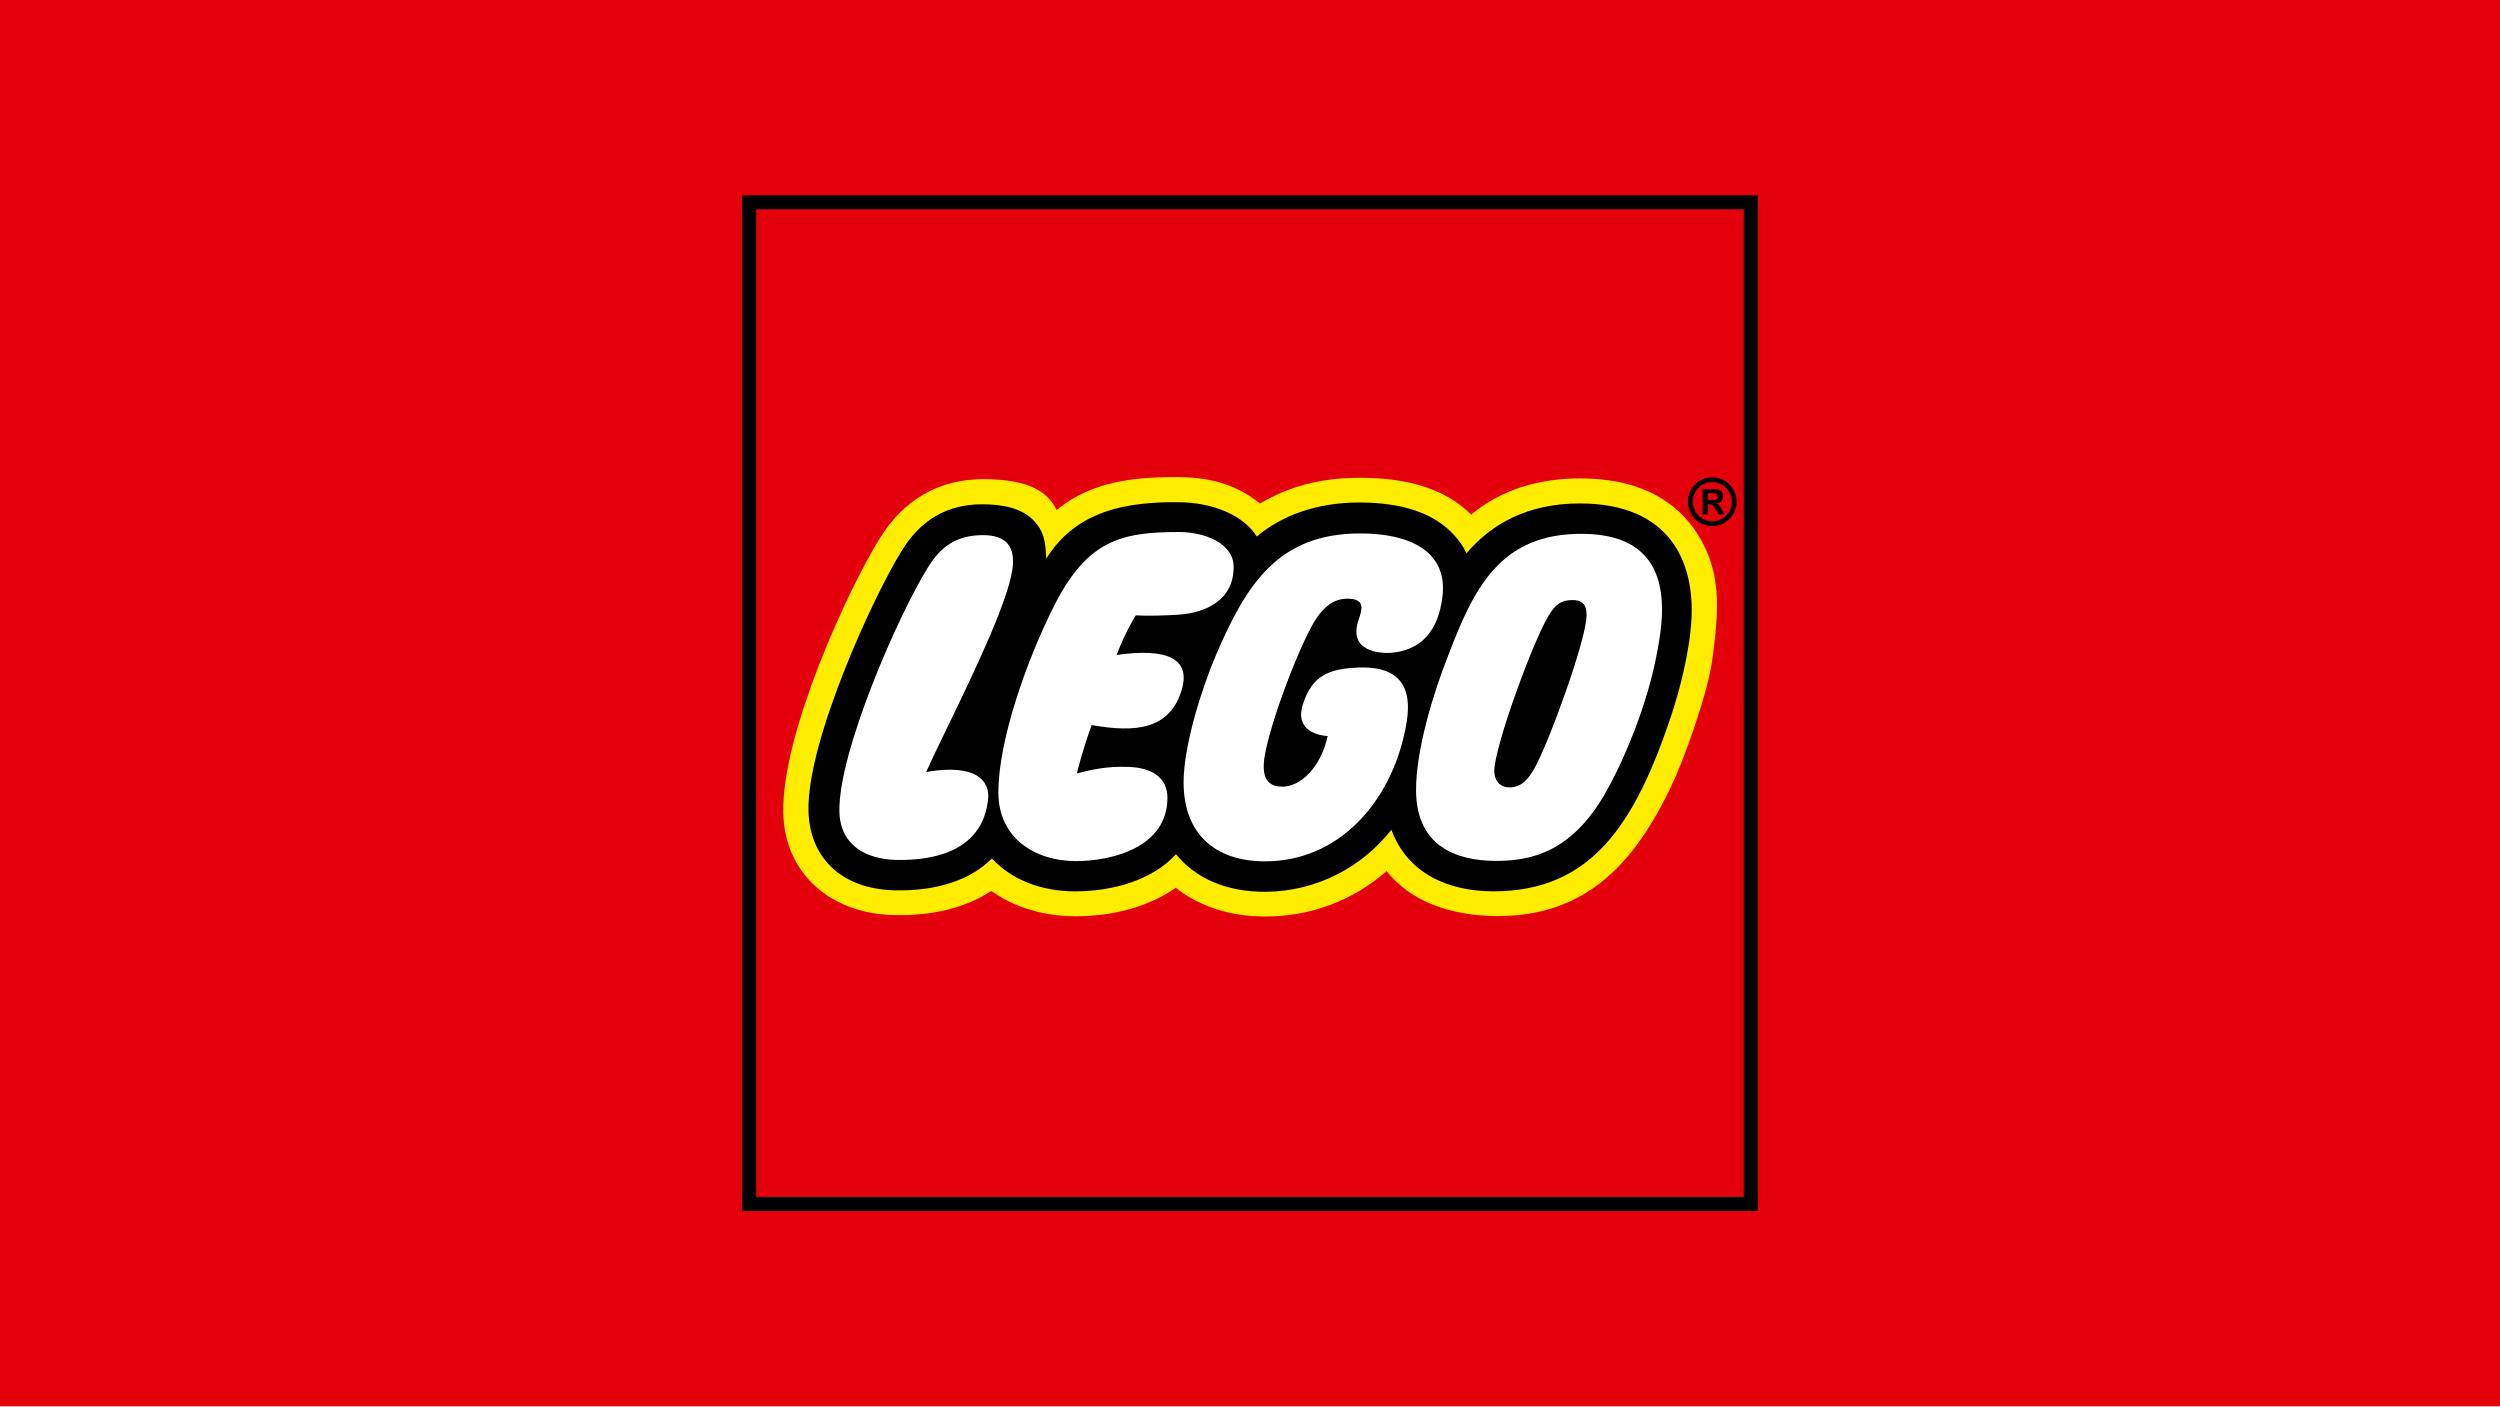
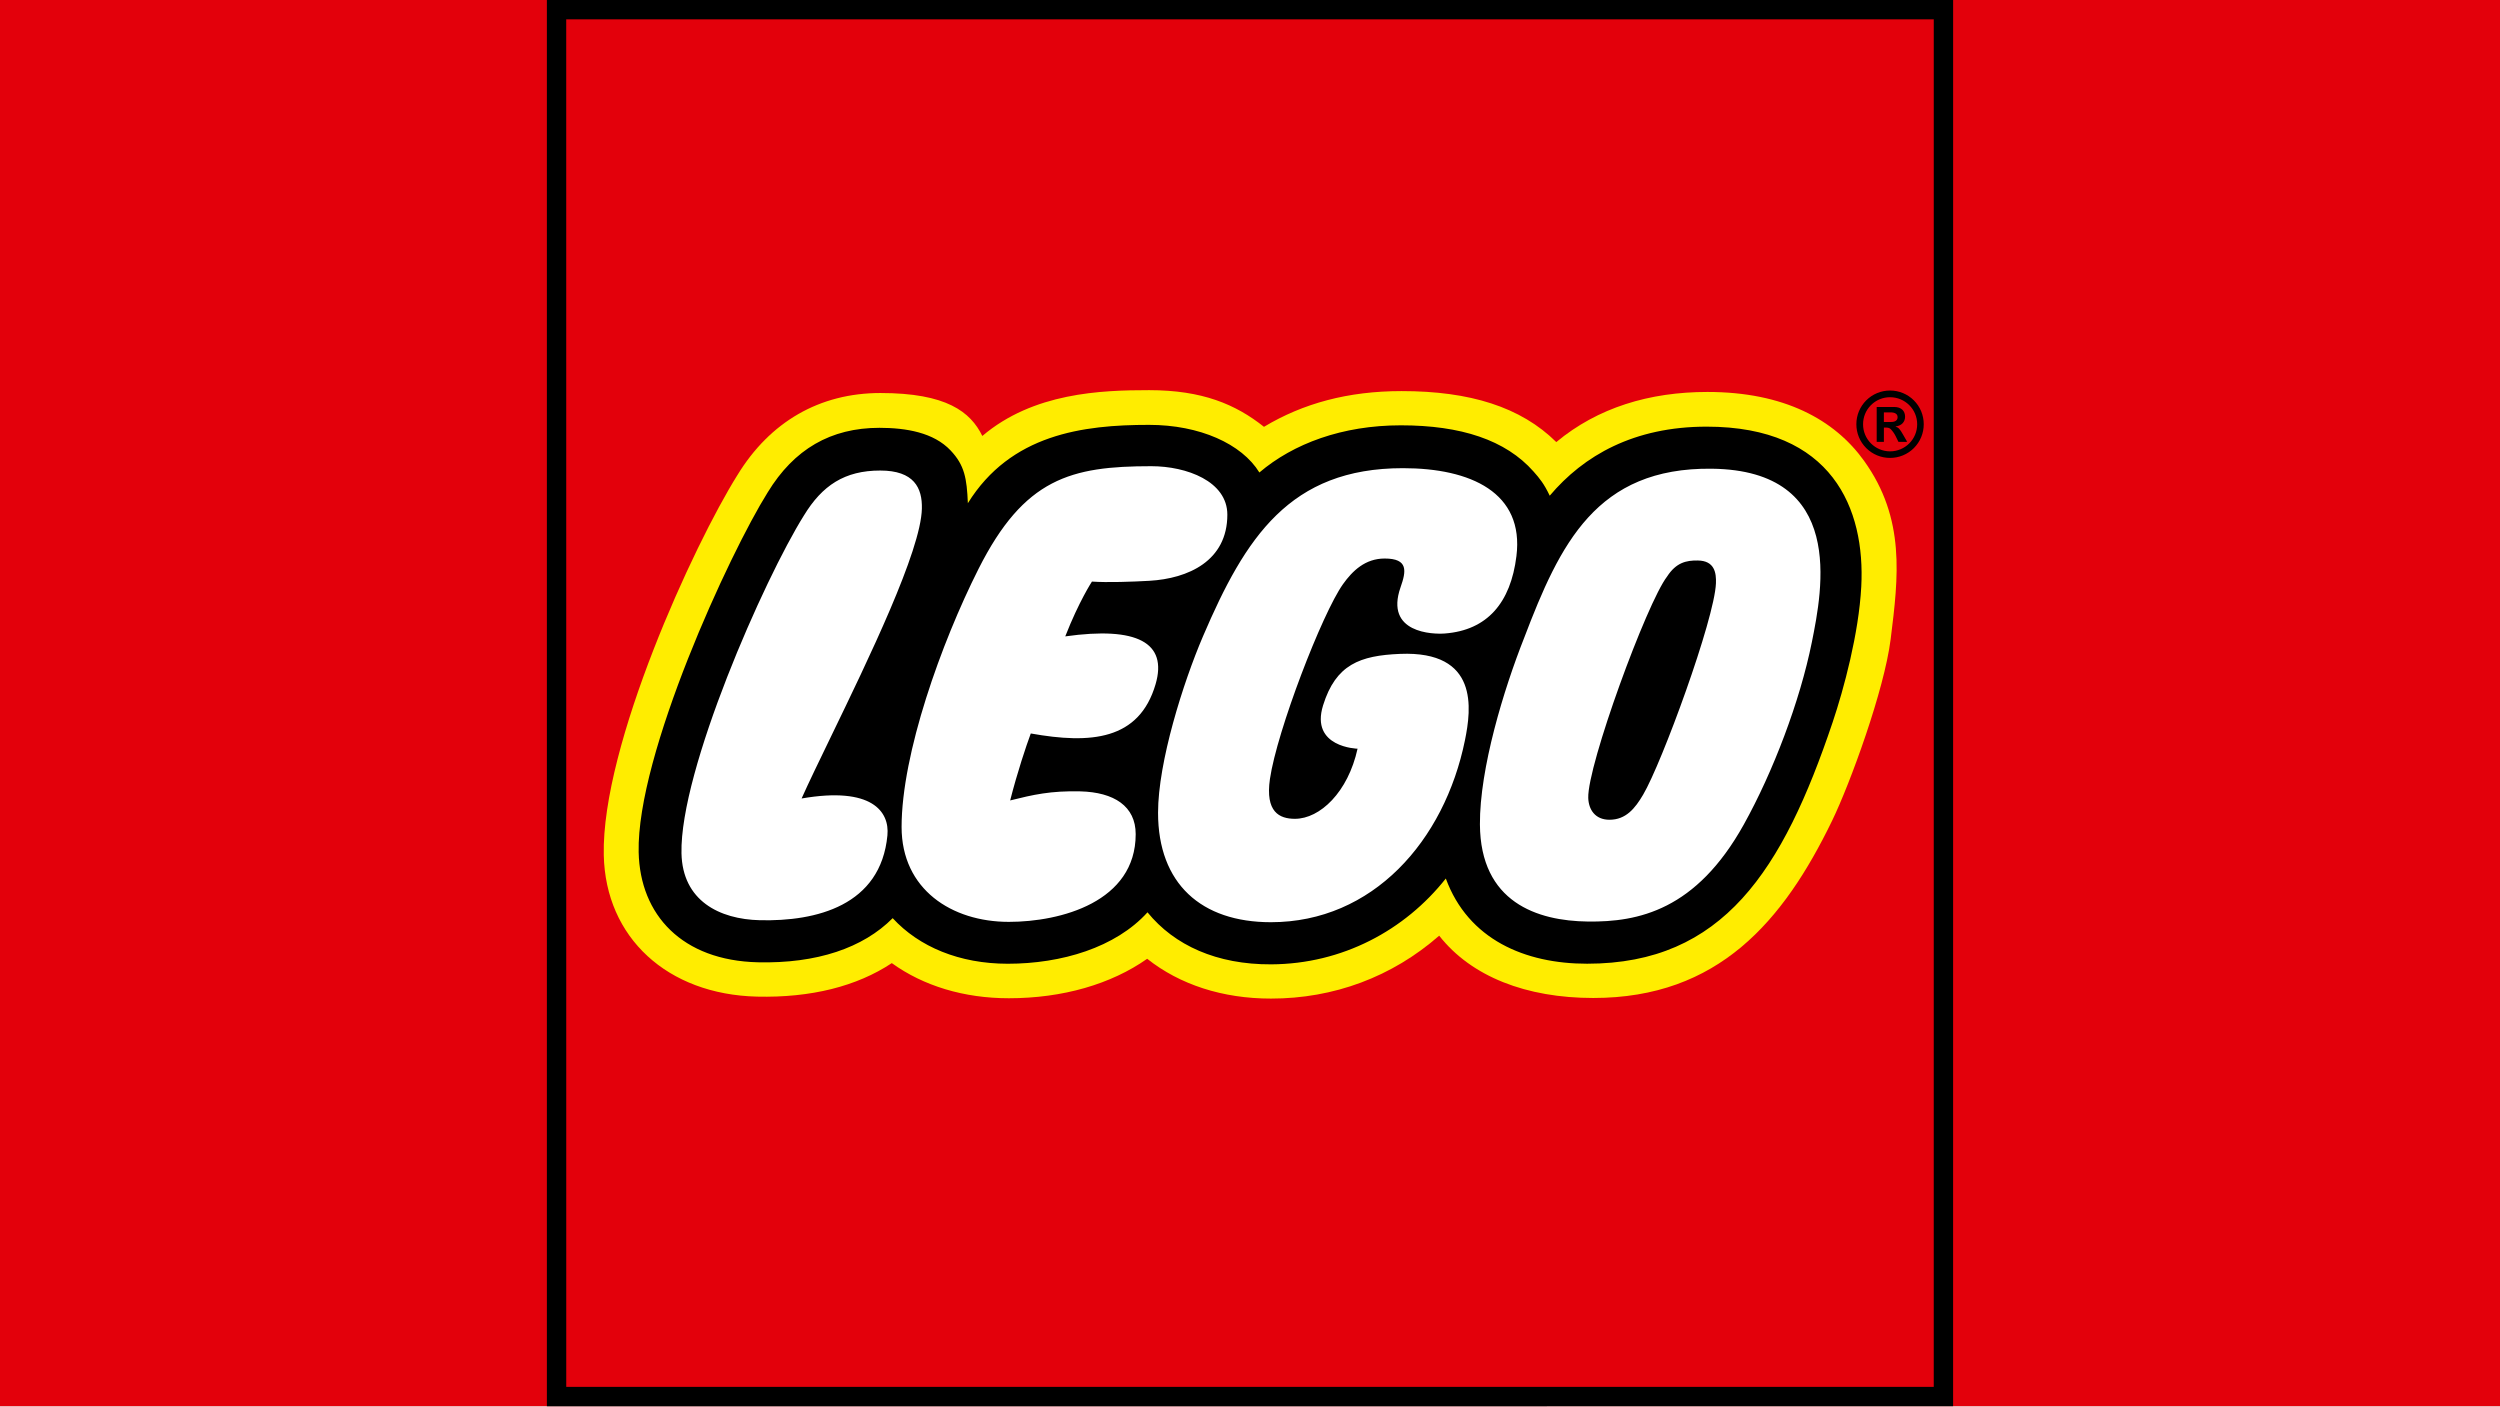
<svg xmlns="http://www.w3.org/2000/svg" viewBox="0 0 1024 576" width="1024" height="576" role="img" aria-label="lego (thumb)">
  <rect width="1024" height="576" fill="#E3000B" />
-   <g transform="translate(304 80) scale(2.3111)">
+   <g transform="translate(224 0) scale(3.2)">
    <path d="M1.223 1.204V178.8H178.82l-.001-177.596H1.223Z" fill="#fff" />
    <path fill-rule="evenodd" clip-rule="evenodd" d="M1.223 178.8V1.204h177.595l.001 177.596H1.223Zm162.171-86.743c1.555-4.606 3.316-11.5 3.606-17.033.221-4.174-.341-10.02-4.278-14.174-3.141-3.319-7.94-4.994-14.264-4.994-7.989 0-14.426 2.82-19.136 8.397l-1.243 1.466-.826-1.734c-.674-1.413-1.156-1.992-1.89-2.82-3.219-3.642-8.617-5.488-16.044-5.487-6.804 0-12.95 2.039-17.308 5.742l-1.103.937-.76-1.237c-2.058-3.345-7.188-5.51-13.065-5.51-8.456.002-16.988 1.15-22.135 9.447l-2.133 3.424-.167-4.033c-.13-3.12-.415-4.416-1.866-5.952-1.596-1.693-4.282-2.516-8.21-2.513-5.768 0-10.103 2.515-13.256 7.694-4.853 7.752-16.583 33.25-16.324 45.369.17 7.865 5.418 12.679 14.043 12.878 7.108.172 12.758-1.652 16.347-5.274l.916-.926.88.952c3.226 3.502 8.13 5.432 13.811 5.432 7.234 0 13.42-2.248 16.973-6.171l.97-1.069.912 1.121c3.326 4.086 8.466 6.228 14.863 6.202 8.343-.037 16.135-3.871 21.376-10.512l1.374-1.741.767 2.083c3.23 8.783 11.984 10.092 16.921 10.095 16.765 0 24.005-11.503 30.249-30.059Z" fill="#FFED00" />
    <path fill-rule="evenodd" clip-rule="evenodd" d="M1.223 178.8V1.204h177.595l.001 177.596H1.223Zm163.283-73.742c2.321-4.784 6.688-16.757 7.495-23.222l.009-.071c.984-7.892 1.915-15.36-3.41-22.781-3.786-5.274-10.237-8.813-20.052-8.814-7.419 0-14.045 2.01-19.343 6.416-4.537-4.49-11.044-6.528-19.802-6.526-6.853 0-12.605 1.567-17.614 4.574-3.636-2.889-7.904-4.694-14.704-4.694-6.164-.001-14.818.32-21.347 5.863-1.509-3.079-4.577-5.497-13.04-5.497-7.796 0-14.156 3.688-18.327 10.535-5.569 8.895-17.39 34.582-17.088 48.614.225 10.563 8.146 17.84 19.62 18.113 6.895.161 12.767-1.315 17.248-4.289 4.052 2.92 9.23 4.497 14.984 4.497 6.886.001 13.098-1.807 17.704-5.053 4.173 3.308 9.648 5.096 15.842 5.096 8.036.003 15.503-2.772 21.535-8.051 4.114 5.246 11.162 7.973 19.721 7.974 16.023.001 24.346-9.854 30.569-22.684Z" fill="#E3000B" />
    <path fill-rule="evenodd" clip-rule="evenodd" d="M0 180V0h180l-.003 179.997L0 180Zm177.52-2.479.002-175.043H2.476L2.48 177.52h175.04Z" />
    <path fill-rule="evenodd" clip-rule="evenodd" d="M167.615 54.301a4.305 4.305 0 0 1 4.309-4.313 4.307 4.307 0 0 1 4.315 4.313 4.304 4.304 0 0 1-4.315 4.312 4.302 4.302 0 0 1-4.309-4.312Zm4.311-3.457c1.918.001 3.477 1.545 3.472 3.463.005 1.918-1.56 3.467-3.472 3.467a3.458 3.458 0 0 1-3.453-3.467 3.448 3.448 0 0 1 3.453-3.463Zm1.679 4.81.515.9-1.117.007-.357-.73a3.643 3.643 0 0 0-.609-.874c-.176-.183-.337-.229-.734-.229l-.164.001-.002 1.83h-.921v-4.467h2.225c.959 0 1.409.535 1.409 1.243.002.675-.454 1.16-1.208 1.25l.002.025c.383.133.51.258.961 1.044Zm-2.469-2.868v1.227h.933c.624 0 .83-.304.821-.62 0-.394-.313-.61-.921-.61l-.833.003Zm-42.77 10.664c4.348-5.15 10.782-8.839 20.086-8.839 16.105 0 20.318 10.53 19.79 20.48-.313 5.98-2.232 13.104-3.666 17.365-6.37 18.931-14.02 30.902-31.43 30.9-7.945.002-15.216-3.098-18.081-10.908-5.233 6.622-13.231 10.944-22.35 10.989-6.97.034-12.39-2.429-15.835-6.66-4.09 4.514-11.011 6.581-17.89 6.583-6.18-.004-11.34-2.157-14.727-5.835-3.774 3.806-9.704 5.826-17.257 5.649-9.675-.232-15.08-6.037-15.258-14.095-.266-12.474 11.614-38.226 16.511-46.045 3.38-5.547 8.075-8.27 14.31-8.273 3.423.003 6.938.598 9.111 2.9 1.787 1.89 2.074 3.57 2.206 6.75 5.48-8.83 14.716-10.03 23.19-10.028 6.484 0 11.866 2.427 14.124 6.096 4.346-3.694 10.605-6.038 18.113-6.038 7.685.001 13.41 1.876 16.974 5.908.786.885 1.345 1.562 2.079 3.102ZM43.59 106.915c.286-3.016-1.973-6.273-10.986-4.709.895-2.005 2.226-4.753 3.737-7.873v-.001C41.183 84.334 47.874 70.519 48 65.114c.068-2.665-1.006-4.887-5.328-4.885-4.566-.002-7.43 1.908-9.776 5.762-5.088 8.125-15.893 32.635-15.666 43.229.128 6.056 4.823 8.446 10.04 8.568 7.19.167 15.472-1.852 16.321-10.874Zm18.35-13.03c-.6 1.614-1.728 4.994-2.639 8.571 2.958-.738 5.173-1.249 8.97-1.161 4.329.106 7.099 1.898 7.097 5.48 0 8.674-9.593 11.222-16.24 11.224-7.306 0-13.724-4.155-13.724-12.144 0-9.366 5.076-23.568 9.84-33.023 5.848-11.616 11.827-13.159 22.12-13.159 4.526 0 9.736 1.932 9.736 6.204 0 5.922-5.008 8.18-9.983 8.466-2.127.122-5.394.239-7.348.099 0 0-1.661 2.525-3.416 7.015 9.208-1.296 13.116.795 11.562 6.12-2.104 7.199-8.342 7.674-15.976 6.307Zm39.964-19.114c1.215-1.703 2.84-3.28 5.333-3.28 3.055 0 2.759 1.616 2.034 3.681-2.059 5.88 4.159 6.035 5.677 5.915 5.428-.423 8.419-3.93 9.155-9.904 1.008-8.134-5.845-11.257-14.532-11.257-14.48 0-20.164 8.856-25.586 21.516-2.547 5.947-5.755 16.11-5.754 22.582-.001 9.09 5.53 14.019 14.444 14.019 13.017 0 22.215-10.38 24.843-23.313.809-3.98 1.806-11.449-8.304-11.033-5.132.212-8.228 1.344-9.86 6.588-1.68 5.402 4.413 5.549 4.413 5.549-1.226 5.585-4.815 8.971-8.013 8.974-1.996 0-3.812-.866-3.204-5.09.903-6.176 6.687-21.198 9.354-24.947Zm60.017 7.407c-1.536 7.62-4.976 16.64-8.714 23.361-6.1 10.964-13.499 12.5-19.968 12.418-6.465-.077-13.754-2.461-13.809-12.439-.039-7.16 3.048-17.272 5.671-23.893 4.575-12.01 9.241-21.805 24.01-21.63 17.218.201 14.147 15.516 12.81 22.183Zm-21.598 19.537c2.394-4.055 9.133-22.448 9.317-27.047.054-1.34-.167-2.9-2.327-2.925-1.481-.021-2.769.266-3.927 2.055-2.602 3.382-10.219 24.185-10.09 28.335.047 1.492.88 2.795 2.712 2.795 2.11.002 3.279-1.45 4.315-3.213Z" />
  </g>
</svg>
